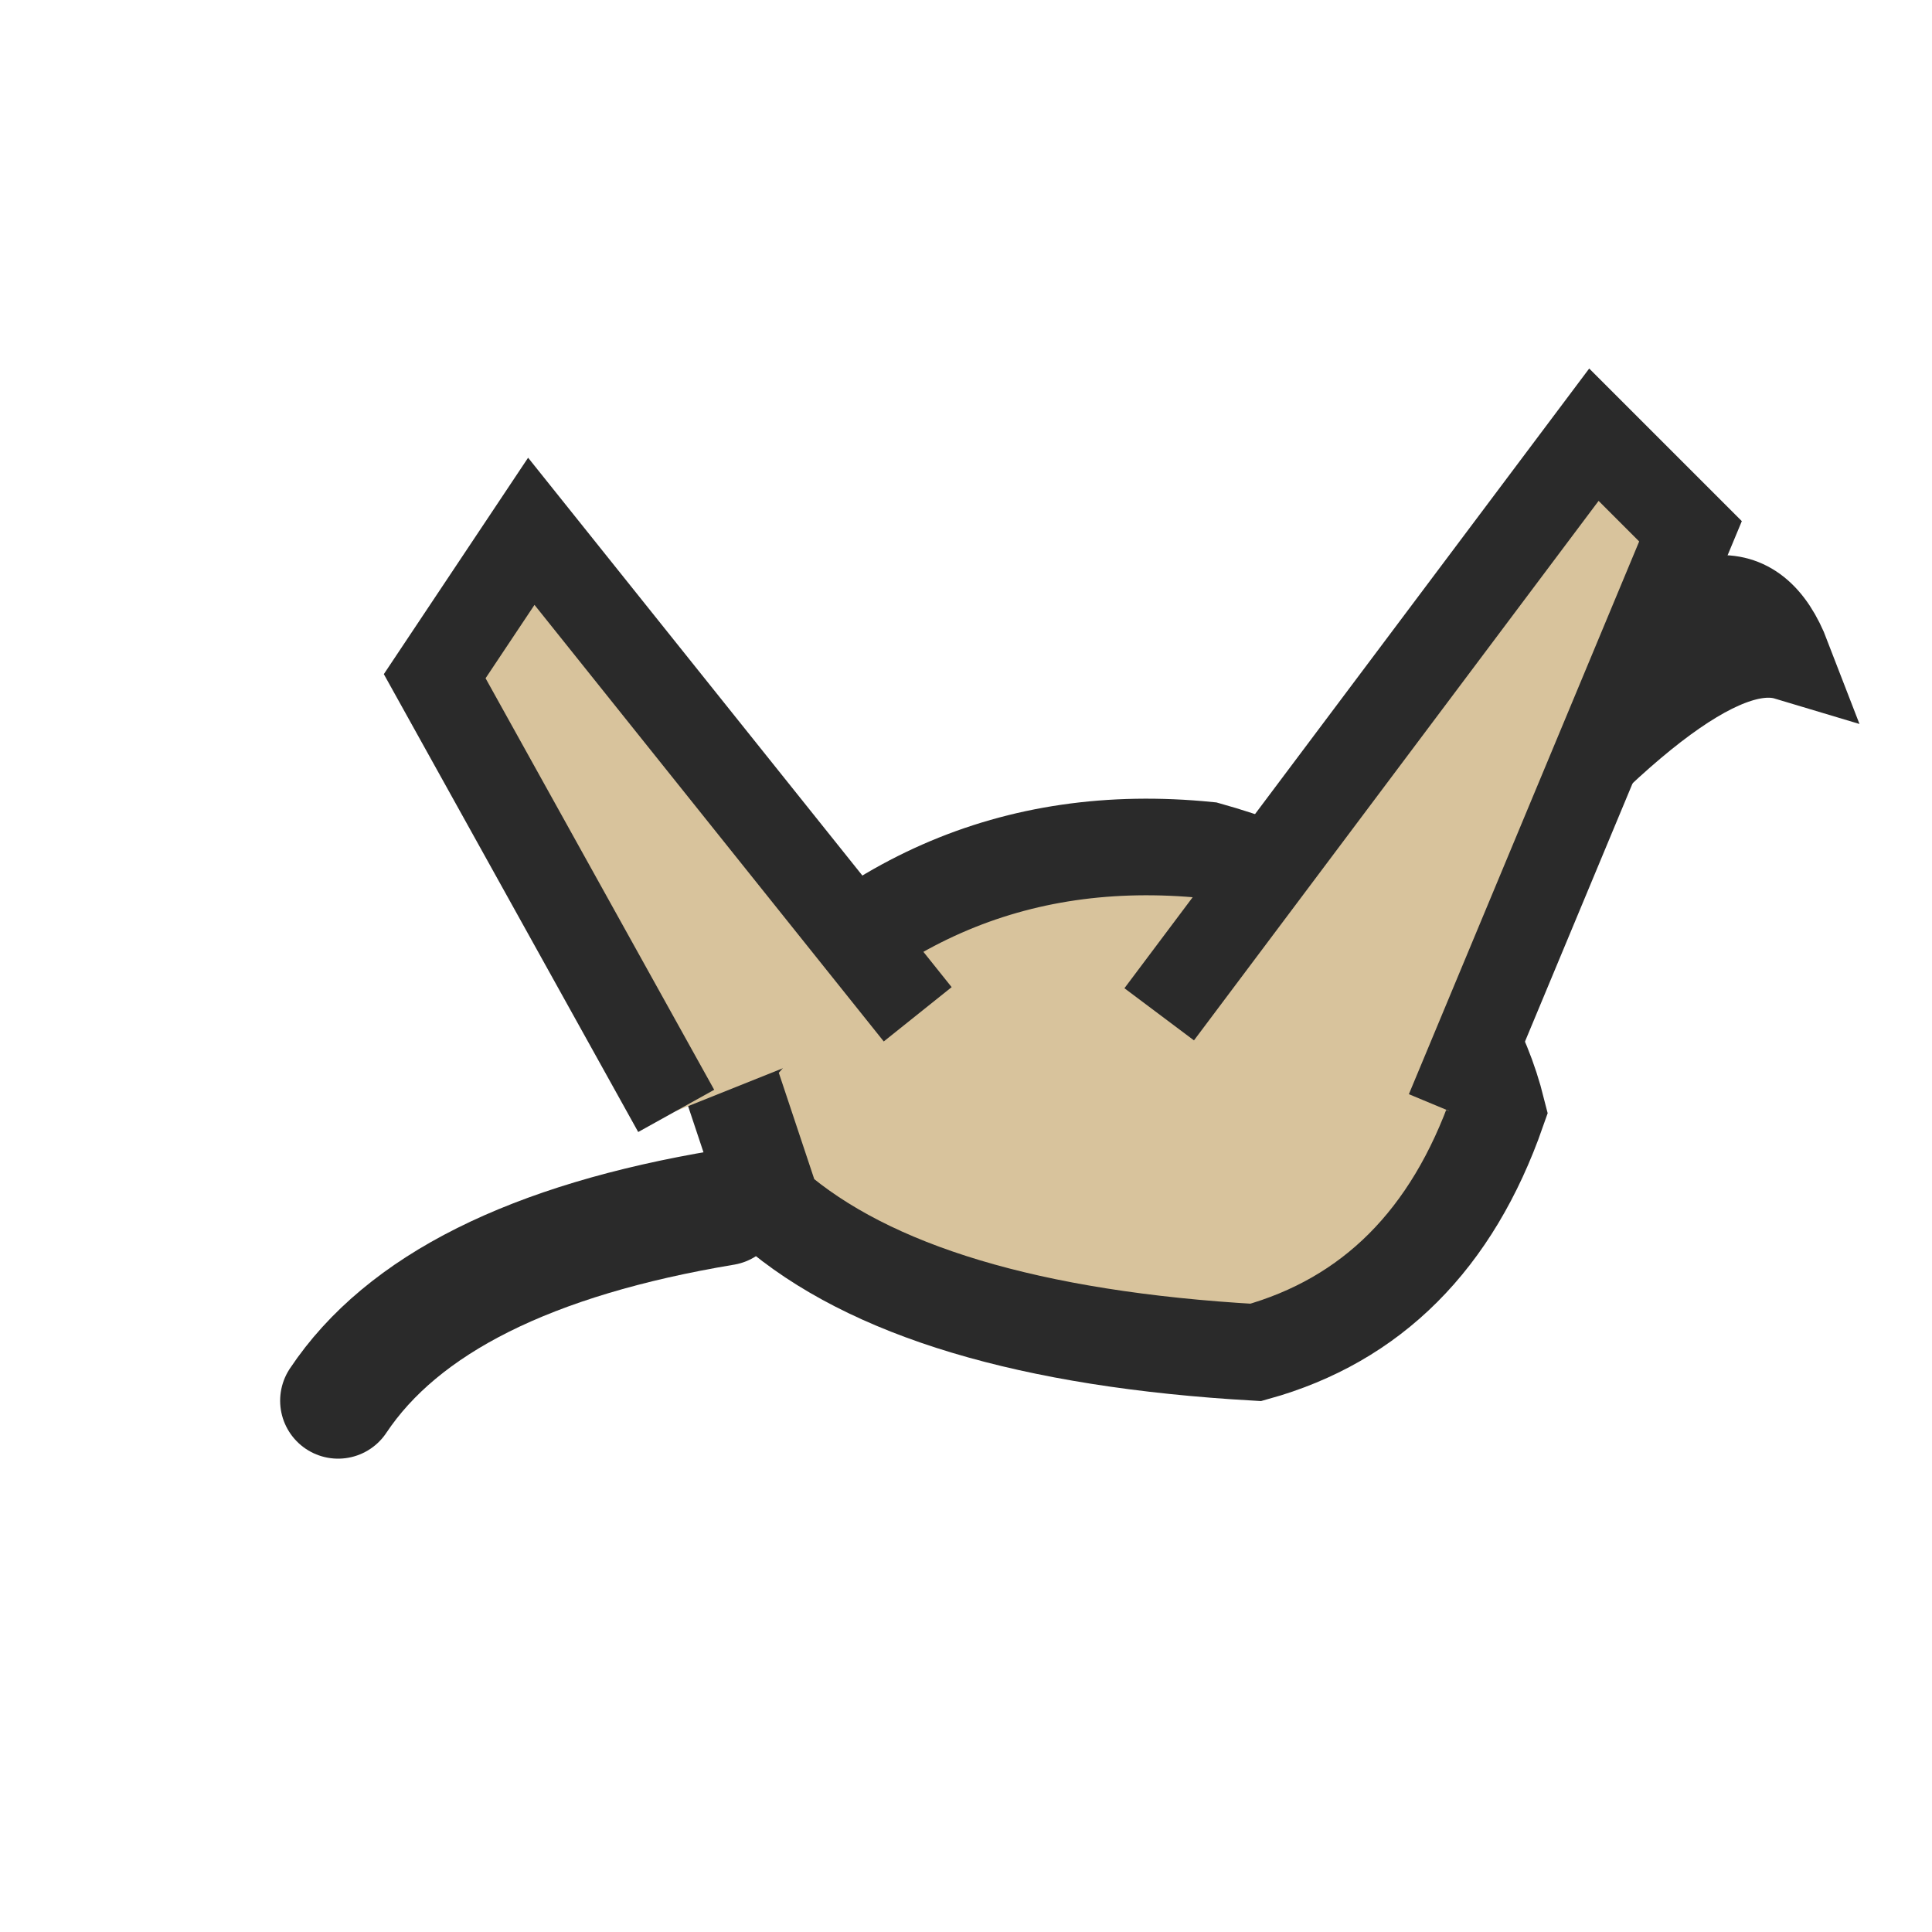
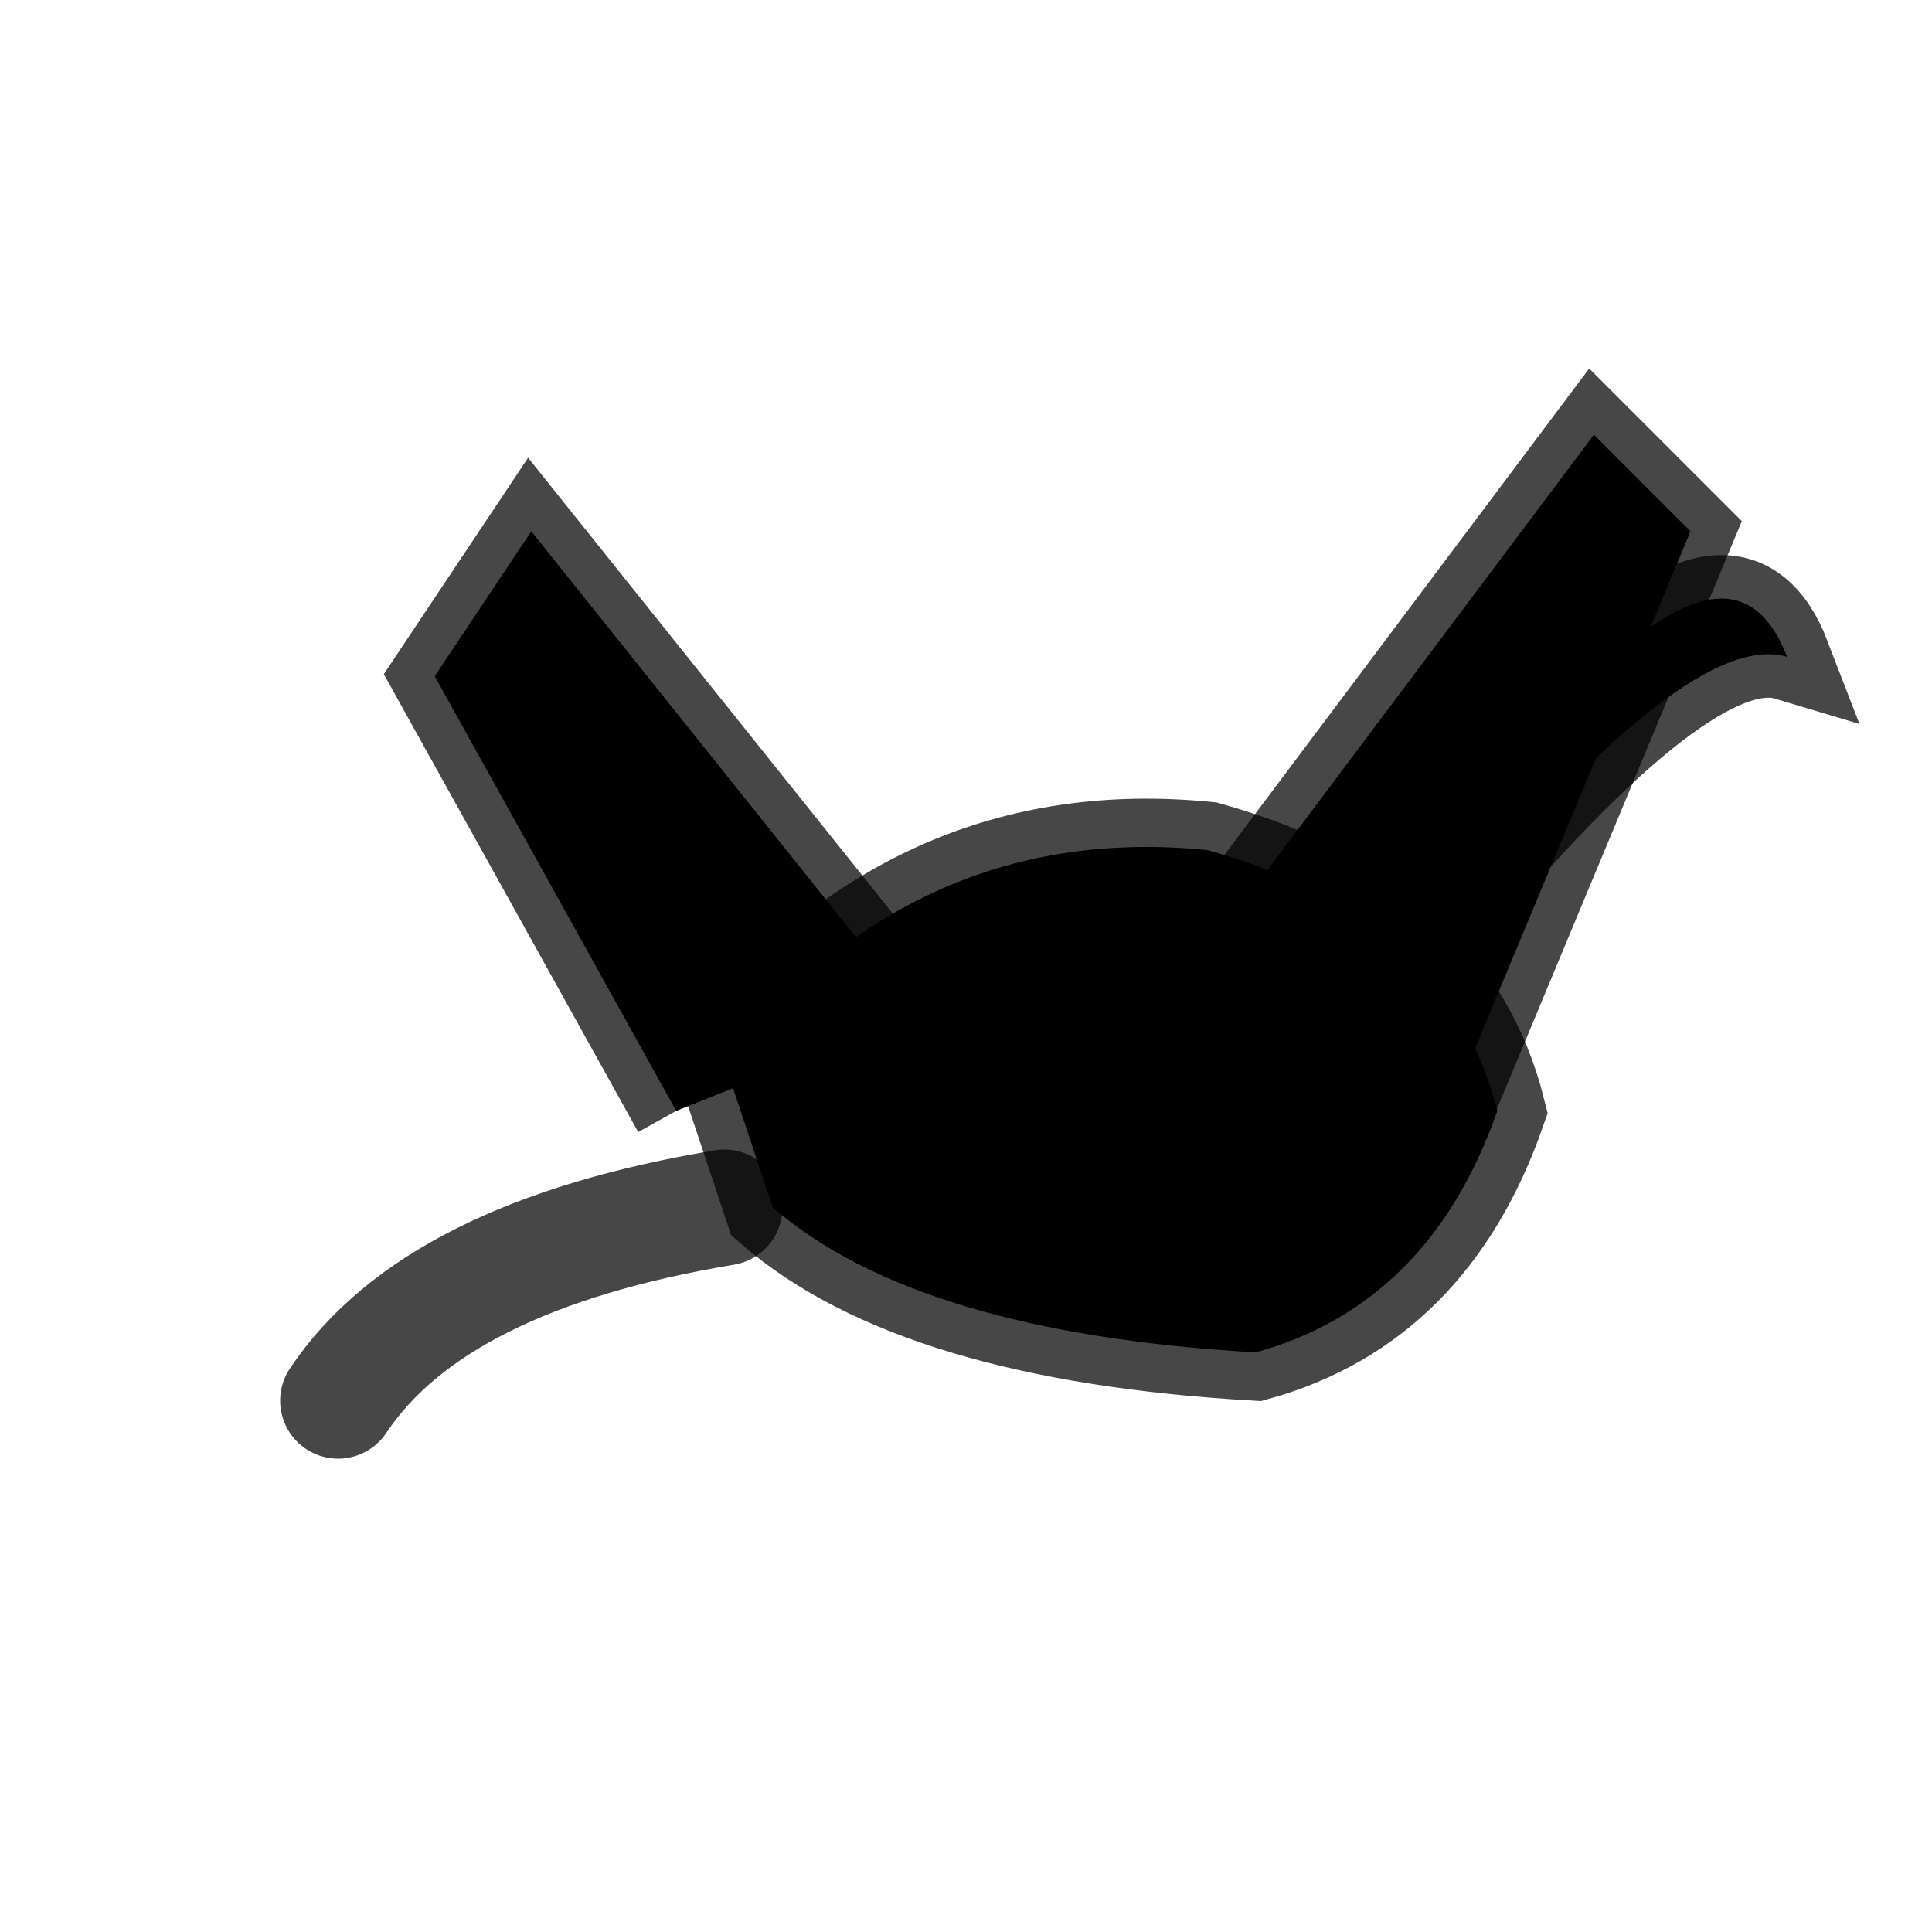
<svg xmlns="http://www.w3.org/2000/svg" fill="none" viewBox="0 0 200 200" height="200" width="200">
-   <path stroke-width="10" stroke="#2a2a2a" fill="#d8c39c" d="M75 110 Q95 85 125 88 Q150 95 155 115 Q148 135 130 140 Q95 138 80 125 Z" />
-   <path stroke-width="9" stroke="#2a2a2a" fill="#d8c39c" d="M150 95 Q175 65 185 68 Q180 55 165 70" />
-   <path stroke-linecap="round" stroke-width="11" stroke="#2a2a2a" fill="none" d="M145 105 Q155 80 160 75" />
-   <path stroke-width="9" stroke="#2a2a2a" fill="#d8c39c" d="M95 105 L55 55 L45 70 L70 115" />
-   <path stroke-width="9" stroke="#2a2a2a" fill="#d8c39c" d="M120 105 L165 45 L175 55 L150 115" />
-   <path stroke-linecap="round" stroke-width="12" stroke="#2a2a2a" fill="none" d="M75 125 Q45 130 35 145" />
+   <g id="core">
+     <path stroke-width="10" stroke="currentColor" fill="currentColor" d="M75 110 Q95 85 125 88 Q150 95 155 115 Q148 135 130 140 Q95 138 80 125 Z" stroke-opacity=".72" />
+   </g>
+   <g id="limbs">
+     <path stroke-width="9" stroke="currentColor" fill="currentColor" d="M95 105 L55 55 L45 70 L70 115" stroke-opacity=".72" />
+   </g>
+   <g id="head">
+     <path stroke-width="9" stroke="currentColor" fill="currentColor" d="M150 95 Q175 65 185 68 Q180 55 165 70" stroke-opacity=".72" />
+   </g>
+   <g id="signature">
+     <path stroke-linecap="round" stroke-width="11" stroke="currentColor" fill="none" d="M145 105 Q155 80 160 75" stroke-opacity=".72" />
+   </g>
+   <g id="detail">
+     <path stroke-width="9" stroke="currentColor" fill="currentColor" d="M120 105 L165 45 L175 55 L150 115" stroke-opacity=".72" />
+     <path stroke-linecap="round" stroke-width="12" stroke="currentColor" fill="none" d="M75 125 Q45 130 35 145" stroke-opacity=".72" />
+   </g>
</svg>
